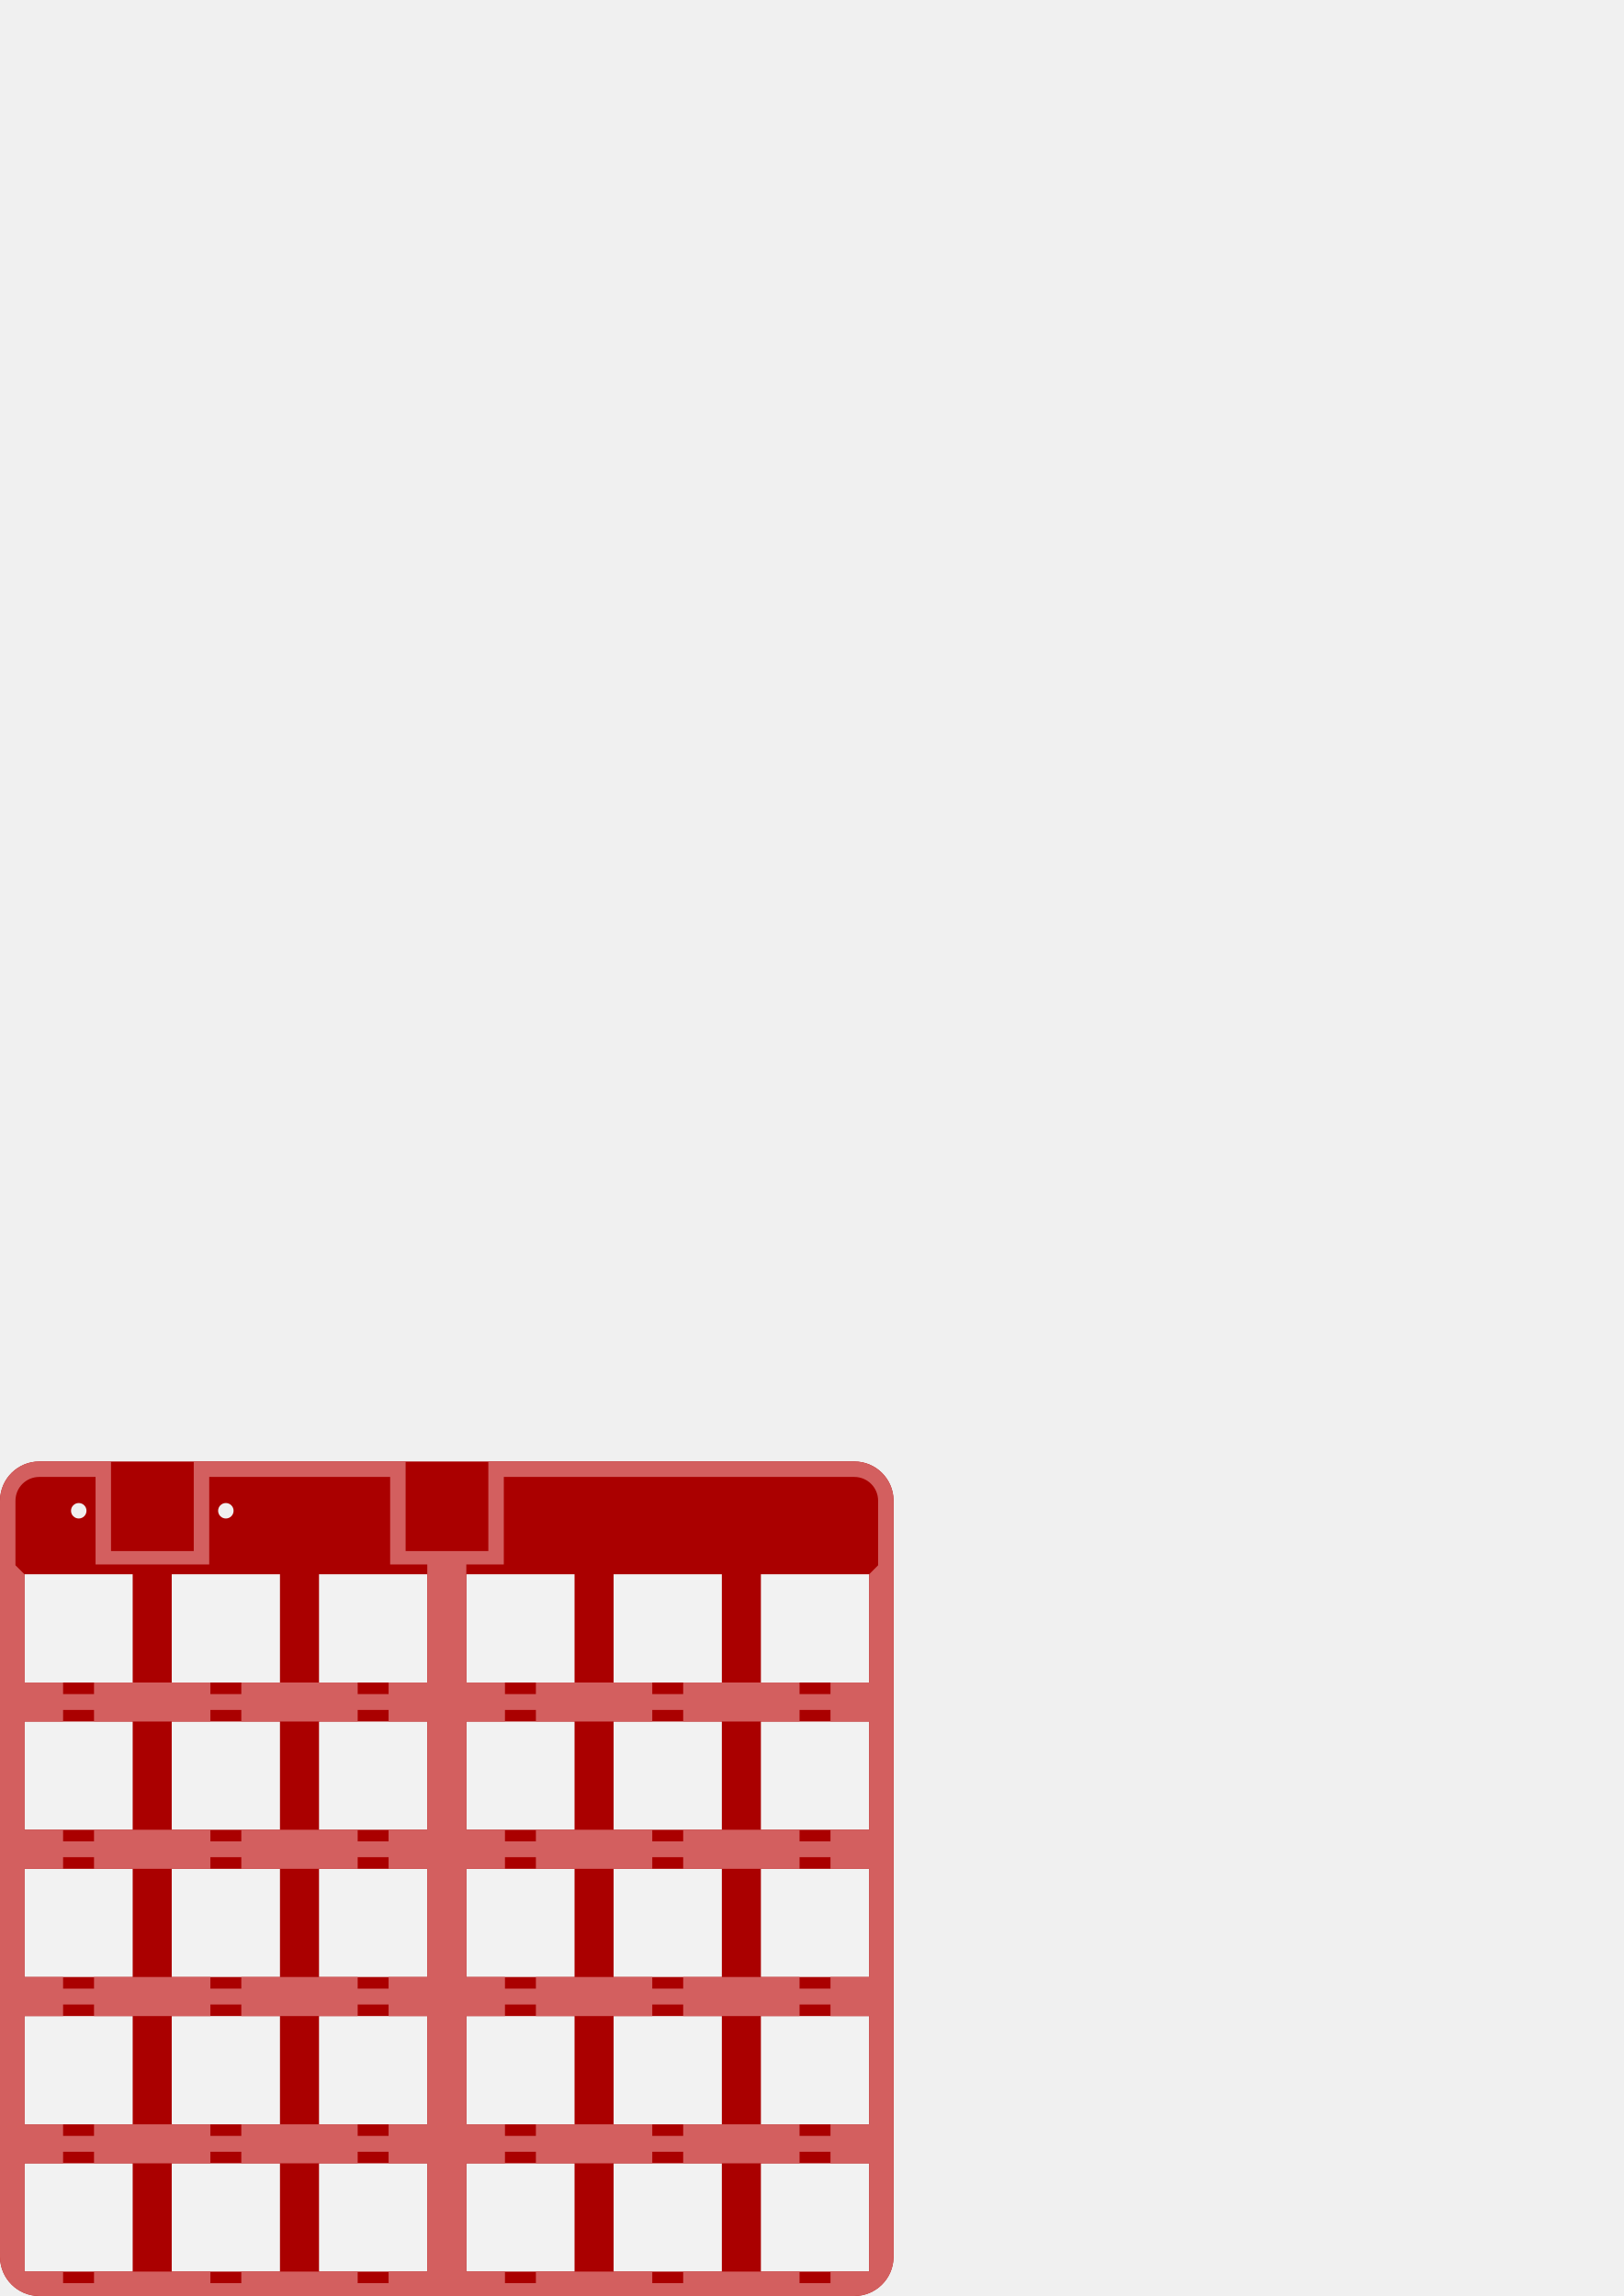
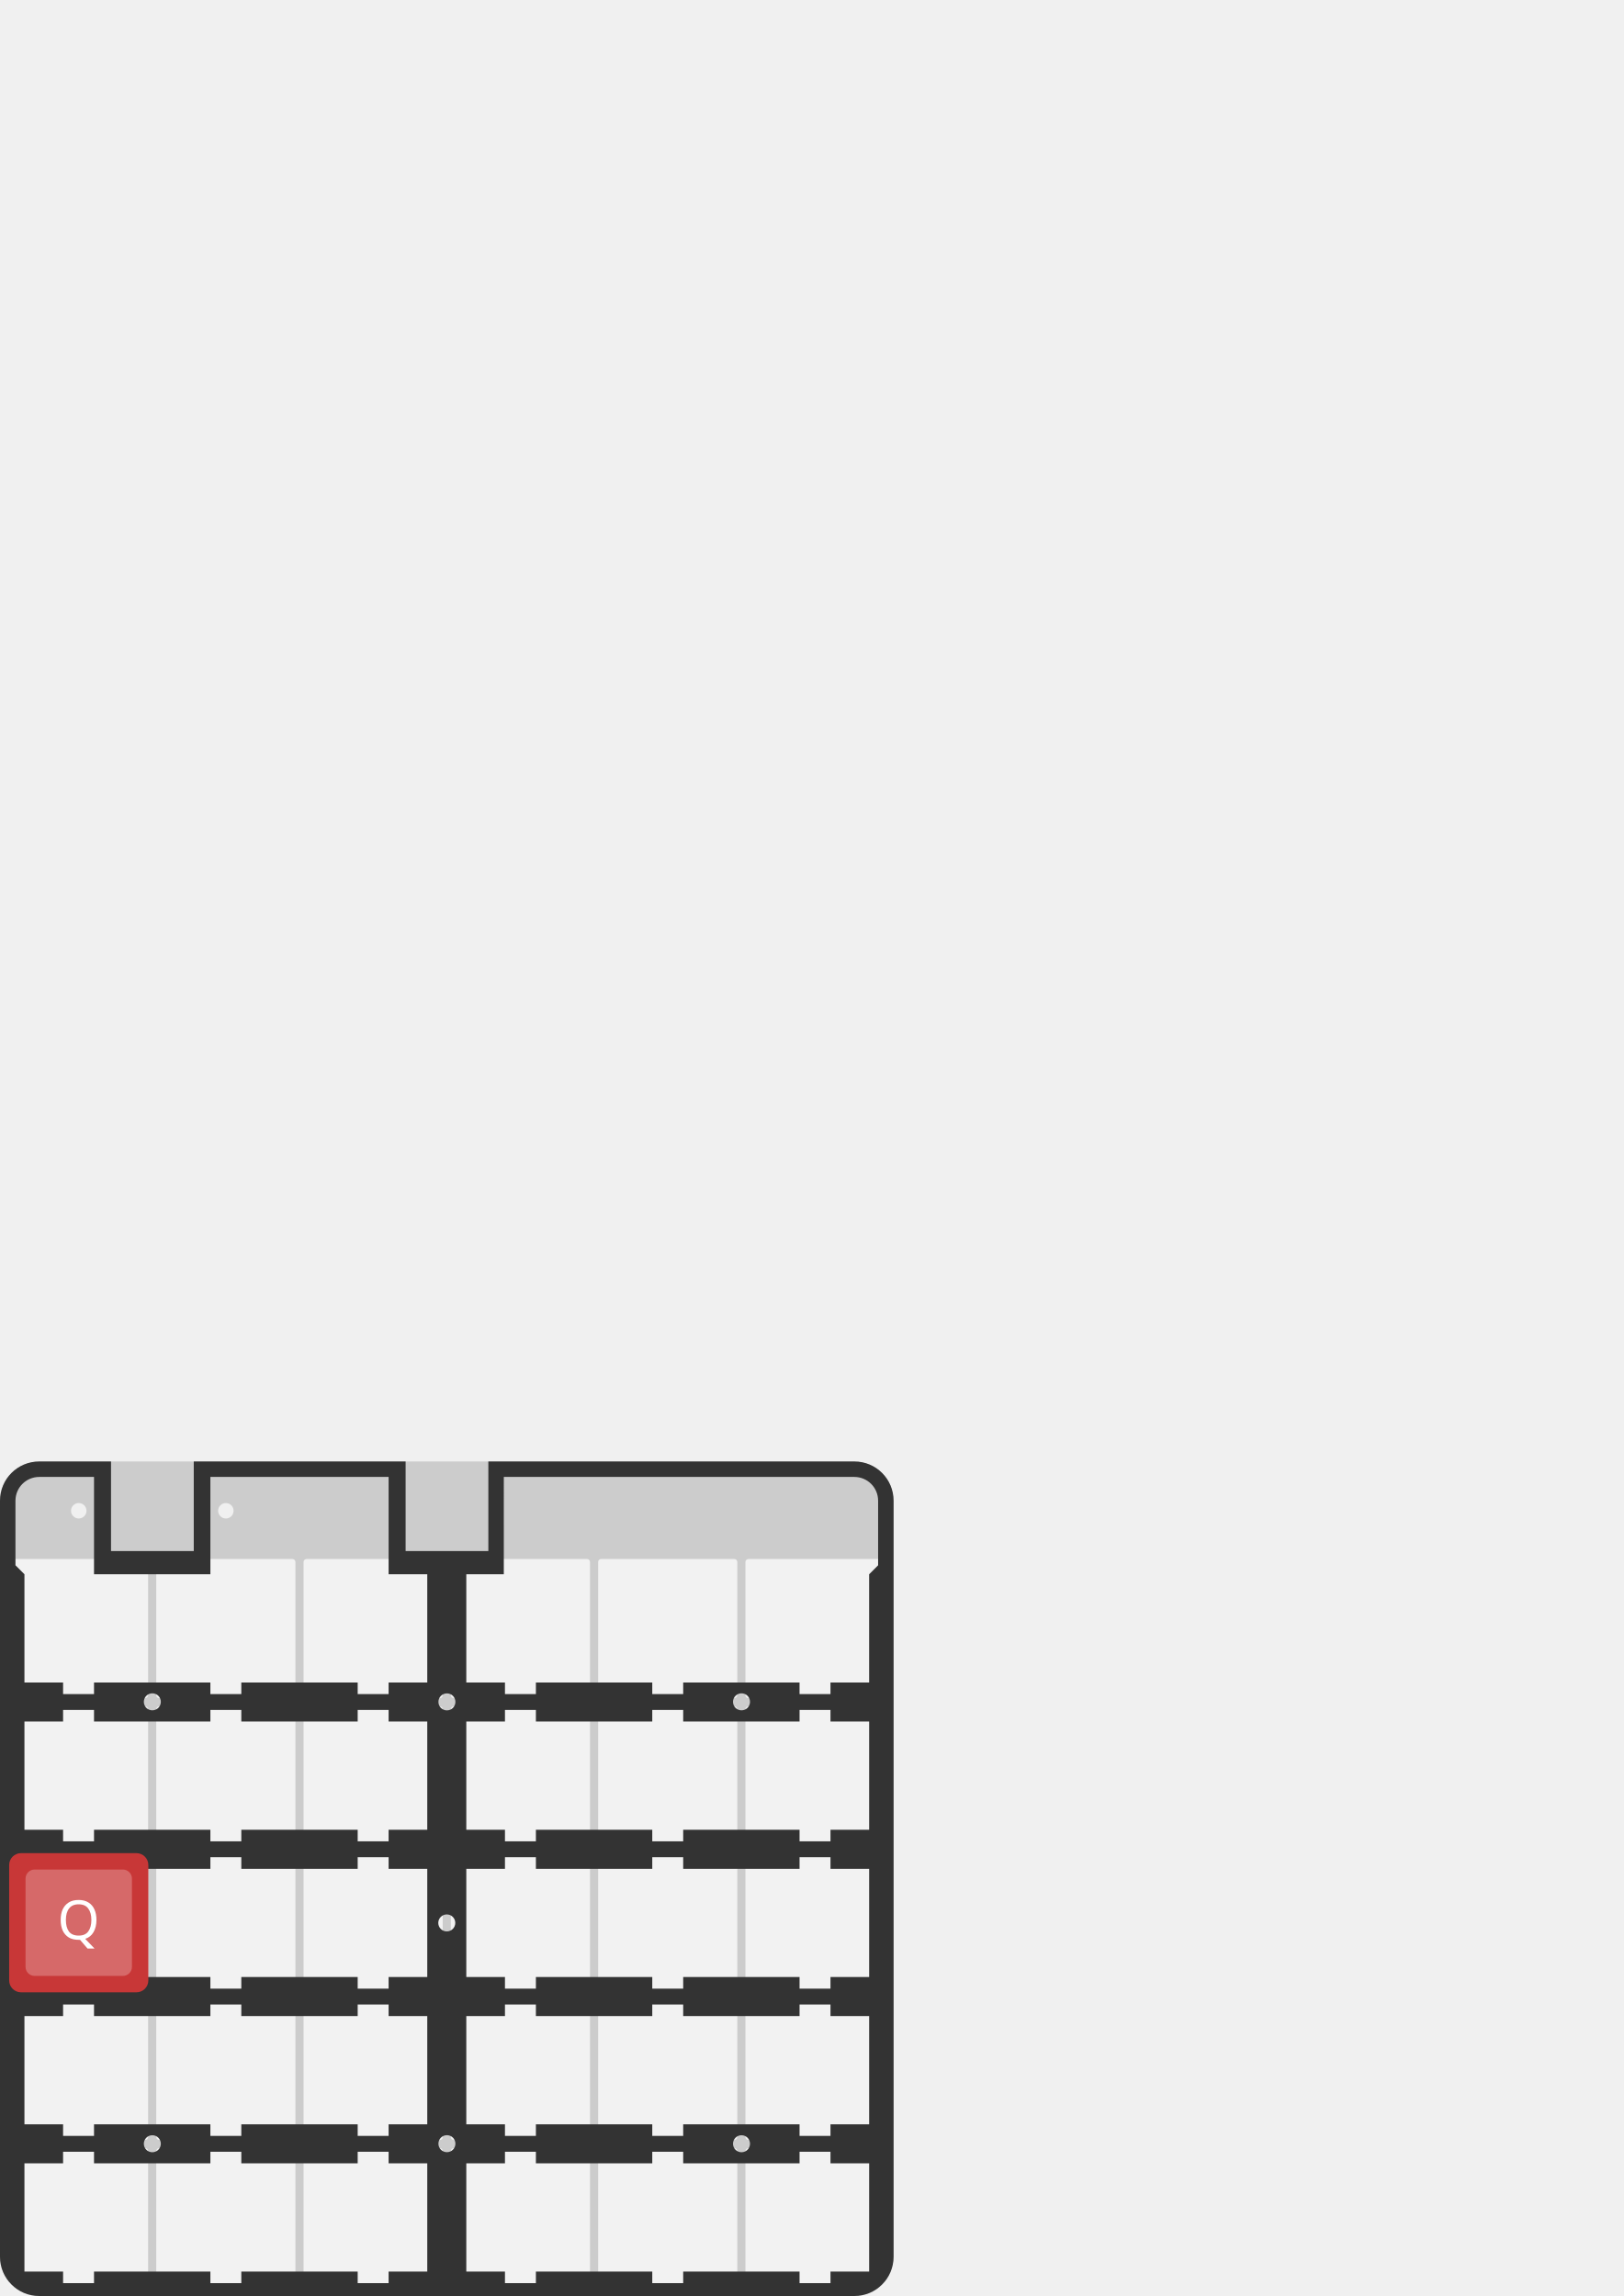
<svg xmlns="http://www.w3.org/2000/svg" width="210mm" height="297mm" viewBox="0 0 210 297" version="1.1" id="svg877">
  <defs id="defs871" />
  <g id="layer1">
-     <path style="opacity:1;fill:#f2f2f2;fill-opacity:1;stroke:none;stroke-width:2.465;stroke-linecap:square;stroke-linejoin:miter;stroke-miterlimit:4;stroke-dasharray:none" d="m 1.546,201.64 c -0.214,0 -0.386,0.172 -0.386,0.386 v 17.228 c 0,0.214 0.172,0.386 0.386,0.386 h 17.228 c 0.214,0 0.386,-0.172 0.386,-0.386 v -17.228 c 0,-0.214 -0.172,-0.386 -0.386,-0.386 z m 19.05,0 c -0.214,0 -0.386,0.172 -0.386,0.386 v 17.228 c 0,0.214 0.172,0.386 0.386,0.386 h 17.228 c 0.214,0 0.386,-0.172 0.386,-0.386 v -17.228 c 0,-0.214 -0.172,-0.386 -0.386,-0.386 z m 19.05,0 c -0.214,0 -0.386,0.172 -0.386,0.386 v 17.228 c 0,0.214 0.172,0.386 0.386,0.386 h 17.228 c 0.214,0 0.386,-0.172 0.386,-0.386 v -17.228 c 0,-0.214 -0.172,-0.386 -0.386,-0.386 z m 19.05,0 c -0.214,0 -0.386,0.172 -0.386,0.386 v 17.228 c 0,0.214 0.172,0.386 0.386,0.386 h 17.228 c 0.214,0 0.386,-0.172 0.386,-0.386 v -17.228 c 0,-0.214 -0.172,-0.386 -0.386,-0.386 z m 19.05,0 c -0.214,0 -0.386,0.172 -0.386,0.386 v 17.228 c 0,0.214 0.172,0.386 0.386,0.386 h 17.228 c 0.214,0 0.386,-0.172 0.386,-0.386 v -17.228 c 0,-0.214 -0.172,-0.386 -0.386,-0.386 z m 19.05,0 c -0.214,0 -0.386,0.172 -0.386,0.386 v 17.228 c 0,0.214 0.172,0.386 0.386,0.386 h 17.228 c 0.214,0 0.386,-0.172 0.386,-0.386 v -17.228 c 0,-0.214 -0.172,-0.386 -0.386,-0.386 z m -95.25,19.05 c -0.214,0 -0.386,0.172 -0.386,0.386 v 17.228 c 0,0.214 0.172,0.386 0.386,0.386 h 17.228 c 0.214,0 0.386,-0.172 0.386,-0.386 v -17.228 c 0,-0.214 -0.172,-0.386 -0.386,-0.386 z m 19.05,0 c -0.214,0 -0.386,0.172 -0.386,0.386 v 17.228 c 0,0.214 0.172,0.386 0.386,0.386 h 17.228 c 0.214,0 0.386,-0.172 0.386,-0.386 v -17.228 c 0,-0.214 -0.172,-0.386 -0.386,-0.386 z m 19.05,0 c -0.214,0 -0.386,0.172 -0.386,0.386 v 17.228 c 0,0.214 0.172,0.386 0.386,0.386 h 17.228 c 0.214,0 0.386,-0.172 0.386,-0.386 v -17.228 c 0,-0.214 -0.172,-0.386 -0.386,-0.386 z m 19.05,0 c -0.214,0 -0.386,0.172 -0.386,0.386 v 17.228 c 0,0.214 0.172,0.386 0.386,0.386 h 17.228 c 0.214,0 0.386,-0.172 0.386,-0.386 v -17.228 c 0,-0.214 -0.172,-0.386 -0.386,-0.386 z m 19.05,0 c -0.214,0 -0.386,0.172 -0.386,0.386 v 17.228 c 0,0.214 0.172,0.386 0.386,0.386 h 17.228 c 0.214,0 0.386,-0.172 0.386,-0.386 v -17.228 c 0,-0.214 -0.172,-0.386 -0.386,-0.386 z m 19.05,0 c -0.214,0 -0.386,0.172 -0.386,0.386 v 17.228 c 0,0.214 0.172,0.386 0.386,0.386 h 17.228 c 0.214,0 0.386,-0.172 0.386,-0.386 v -17.228 c 0,-0.214 -0.172,-0.386 -0.386,-0.386 z m -95.25,19.05 c -0.214,0 -0.386,0.172 -0.386,0.386 v 17.228 c 0,0.214 0.172,0.386 0.386,0.386 h 17.228 c 0.214,0 0.386,-0.172 0.386,-0.386 v -17.228 c 0,-0.214 -0.172,-0.386 -0.386,-0.386 z m 19.05,0 c -0.214,0 -0.386,0.172 -0.386,0.386 v 17.228 c 0,0.214 0.172,0.386 0.386,0.386 h 17.228 c 0.214,0 0.386,-0.172 0.386,-0.386 v -17.228 c 0,-0.214 -0.172,-0.386 -0.386,-0.386 z m 19.05,0 c -0.214,0 -0.386,0.172 -0.386,0.386 v 17.228 c 0,0.214 0.172,0.386 0.386,0.386 h 17.228 c 0.214,0 0.386,-0.172 0.386,-0.386 v -17.228 c 0,-0.214 -0.172,-0.386 -0.386,-0.386 z m 19.05,0 c -0.214,0 -0.386,0.172 -0.386,0.386 v 17.228 c 0,0.214 0.172,0.386 0.386,0.386 h 17.228 c 0.214,0 0.386,-0.172 0.386,-0.386 v -17.228 c 0,-0.214 -0.172,-0.386 -0.386,-0.386 z m 19.05,0 c -0.214,0 -0.386,0.172 -0.386,0.386 v 17.228 c 0,0.214 0.172,0.386 0.386,0.386 h 17.228 c 0.214,0 0.386,-0.172 0.386,-0.386 v -17.228 c 0,-0.214 -0.172,-0.386 -0.386,-0.386 z m 19.05,0 c -0.214,0 -0.386,0.172 -0.386,0.386 v 17.228 c 0,0.214 0.172,0.386 0.386,0.386 h 17.228 c 0.214,0 0.386,-0.172 0.386,-0.386 v -17.228 c 0,-0.214 -0.172,-0.386 -0.386,-0.386 z m -95.25,19.05 c -0.214,0 -0.386,0.172 -0.386,0.386 v 17.228 c 0,0.214 0.172,0.386 0.386,0.386 h 17.228 c 0.214,0 0.386,-0.172 0.386,-0.386 v -17.228 c 0,-0.214 -0.172,-0.386 -0.386,-0.386 z m 19.05,0 c -0.214,0 -0.386,0.172 -0.386,0.386 v 17.228 c 0,0.214 0.172,0.386 0.386,0.386 h 17.228 c 0.214,0 0.386,-0.172 0.386,-0.386 v -17.228 c 0,-0.214 -0.172,-0.386 -0.386,-0.386 z m 19.05,0 c -0.214,0 -0.386,0.172 -0.386,0.386 v 17.228 c 0,0.214 0.172,0.386 0.386,0.386 h 17.228 c 0.214,0 0.386,-0.172 0.386,-0.386 v -17.228 c 0,-0.214 -0.172,-0.386 -0.386,-0.386 z m 19.05,0 c -0.214,0 -0.386,0.172 -0.386,0.386 v 17.228 c 0,0.214 0.172,0.386 0.386,0.386 h 17.228 c 0.214,0 0.386,-0.172 0.386,-0.386 v -17.228 c 0,-0.214 -0.172,-0.386 -0.386,-0.386 z m 19.05,0 c -0.214,0 -0.386,0.172 -0.386,0.386 v 17.228 c 0,0.214 0.172,0.386 0.386,0.386 h 17.228 c 0.214,0 0.386,-0.172 0.386,-0.386 v -17.228 c 0,-0.214 -0.172,-0.386 -0.386,-0.386 z m 19.05,0 c -0.214,0 -0.386,0.172 -0.386,0.386 v 17.228 c 0,0.214 0.172,0.386 0.386,0.386 h 17.228 c 0.214,0 0.386,-0.172 0.386,-0.386 v -17.228 c 0,-0.214 -0.172,-0.386 -0.386,-0.386 z M 1.546,277.84 c -0.214,0 -0.386,0.172 -0.386,0.386 v 17.228 c 0,0.214 0.172,0.386 0.386,0.386 h 17.228 c 0.214,0 0.386,-0.172 0.386,-0.386 v -17.228 c 0,-0.214 -0.172,-0.386 -0.386,-0.386 z m 19.05,0 c -0.214,0 -0.386,0.172 -0.386,0.386 v 17.228 c 0,0.214 0.172,0.386 0.386,0.386 h 17.228 c 0.214,0 0.386,-0.172 0.386,-0.386 v -17.228 c 0,-0.214 -0.172,-0.386 -0.386,-0.386 z m 19.05,0 c -0.214,0 -0.386,0.172 -0.386,0.386 v 17.228 c 0,0.214 0.172,0.386 0.386,0.386 h 17.228 c 0.214,0 0.386,-0.172 0.386,-0.386 v -17.228 c 0,-0.214 -0.172,-0.386 -0.386,-0.386 z m 19.05,0 c -0.214,0 -0.386,0.172 -0.386,0.386 v 17.228 c 0,0.214 0.172,0.386 0.386,0.386 h 17.228 c 0.214,0 0.386,-0.172 0.386,-0.386 v -17.228 c 0,-0.214 -0.172,-0.386 -0.386,-0.386 z m 19.05,0 c -0.214,0 -0.386,0.172 -0.386,0.386 v 17.228 c 0,0.214 0.172,0.386 0.386,0.386 h 17.228 c 0.214,0 0.386,-0.172 0.386,-0.386 v -17.228 c 0,-0.214 -0.172,-0.386 -0.386,-0.386 z m 19.05,0 c -0.214,0 -0.386,0.172 -0.386,0.386 v 17.228 c 0,0.214 0.172,0.386 0.386,0.386 h 17.228 c 0.214,0 0.386,-0.172 0.386,-0.386 v -17.228 c 0,-0.214 -0.172,-0.386 -0.386,-0.386 z" id="rect2060" />
-     <path style="opacity:1;fill:#aa0000;fill-opacity:1;stroke:none;stroke-width:9.317;stroke-linecap:square;stroke-linejoin:miter;stroke-miterlimit:4;stroke-dasharray:none" d="M 19.201,714.52 C 8.776,714.529 0.264,722.855 0.023,733.277 H 0 v 142.365 95.354 132.766 h 0.023 c 0.24,10.422 8.753,18.748 19.178,18.758 H 417.602 c 10.425,-0.01 18.938,-8.336 19.178,-18.758 h 0.023 v -0.443 -132.322 -95.354 -141.922 -0.443 h -0.023 c -0.24,-10.422 -8.753,-18.748 -19.178,-18.758 z m 19.293,20.318 c 2.087,1.2e-4 3.779,1.692 3.779,3.779 9.52e-4,2.088 -1.691,3.781 -3.779,3.781 -2.088,-1.3e-4 -3.78,-1.693 -3.779,-3.781 1.26e-4,-2.087 1.692,-3.779 3.779,-3.779 z m 71.906,0 c 2.087,1.2e-4 3.779,1.692 3.779,3.779 9.5e-4,2.088 -1.691,3.781 -3.779,3.781 -2.088,-1.3e-4 -3.78,-1.693 -3.779,-3.781 1.3e-4,-2.087 1.692,-3.779 3.779,-3.779 z m -98.455,34.824 52.912,8.9e-4 v 52.913 h -52.912 z m 71.998,0 52.912,8.9e-4 v 52.913 H 83.943 Z m 72,0 h 52.912 v 52.914 h -52.912 z m 71.998,0 h 52.914 v 52.914 h -52.914 z m 72.002,0 h 52.912 v 52.914 h -52.912 z m 71.998,8.9e-4 52.914,-8.9e-4 v 52.914 H 371.941 Z M 11.945,841.662 h 52.912 v 52.914 h -52.912 z m 71.998,0 h 52.912 v 52.914 H 83.943 Z m 72,0 h 52.912 v 52.914 h -52.912 z m 71.998,0 h 52.914 v 52.914 h -52.914 z m 72.002,0 h 52.912 v 52.914 h -52.912 z m 71.998,0 h 52.914 v 52.914 h -52.914 z m -359.996,72 h 52.912 v 52.914 h -52.912 z m 71.998,0 h 52.912 v 52.914 H 83.943 Z m 72,0 h 52.912 v 52.914 h -52.912 z m 71.998,0 h 52.914 v 52.914 h -52.914 z m 72.002,0 h 52.912 v 52.914 h -52.912 z m 71.998,0 h 52.914 v 52.914 h -52.914 z m -359.996,72 h 52.912 v 52.914 h -52.912 z m 71.998,0 h 52.912 v 52.914 H 83.943 Z m 72,0 h 52.912 v 52.914 h -52.912 z m 71.998,0 h 52.914 v 52.914 h -52.914 z m 72.002,0 h 52.912 v 52.914 h -52.912 z m 71.998,0 h 52.914 v 52.914 H 371.941 Z M 11.947,1057.662 h 52.91 v 52.914 h -52.912 z m 71.996,0 h 52.912 v 52.914 H 83.943 Z m 72,0 h 52.912 v 52.914 h -52.912 z m 71.998,0 h 52.914 v 52.914 h -52.914 z m 72.002,0 h 52.912 v 52.914 h -52.912 z m 71.998,0 h 52.914 l 10e-4,52.914 h -52.915 z" id="path1430" transform="scale(0.2645833)" />
-     <path style="opacity:1;fill:#d35f5f;fill-opacity:1;stroke:none;stroke-width:2.465;stroke-linecap:square;stroke-linejoin:miter;stroke-miterlimit:4;stroke-dasharray:none" d="m 5.08,189.05 c -2.814,0 -5.08,2.265 -5.08,5.08 v 97.79 c 0,2.814 2.265,5.08 5.08,5.08 h 12.079 5.05 14 5.05 14 5.05 14.001 5.05 14 5.05 12.081 c 2.814,0 5.08,-2.265 5.08,-5.08 v -97.79 c 0,-2.814 -2.266,-5.08 -5.08,-5.08 H 63.16 v 2 l -3e-5,9.59 H 52.46 L 52.46,191.05 v -2 H 27.06 25.272 25.06 v 2 9.59 H 14.36 v -9.59 -2 H 14.097 12.36 Z m 0,2 h 7.28 v 9.59 1.73 h 14.7 v -1.73 -9.59 h 23.4 v 9.59 1.73 h 4.8 v 15.27 h -5 v 1.5 h -4 v -1.5 H 31.21 v 1.5 h -4 v -1.5 H 24.735 12.16 v 1.5 H 8.16 v -1.5 H 6.214 3.161 V 203.64 l -1.161,-1.161 v -8.349 c 0,-1.706 1.374,-3.08 3.08,-3.08 z m 60.08,0 h 45.33 c 1.706,0 3.08,1.374 3.08,3.08 V 202.479 L 112.41,203.64 v 14 h -2.525 -2.475 v 1.5 h -4 v -1.5 H 91.364 88.36 v 1.5 h -4 v -1.5 H 79.889 69.309 v 1.5 h -4 v -1.5 h -4.999 v -15.27 h 4.849 v -1.73 z M 8.16,221.19 h 4 v 1.5 h 12.574 2.475 v -1.5 h 4 v 1.5 h 15.05 v -1.5 h 4 v 1.5 h 5 v 14 h -5 v 1.5 h -4 v -1.5 H 31.21 v 1.5 h -4 v -1.5 H 24.735 12.16 v 1.5 H 8.16 v -1.5 H 6.214 3.161 v -14 h 3.053 1.946 z m 57.149,0 h 4 v 1.5 h 10.579 4.472 v -1.5 h 4 v 1.5 h 3.004 12.046 v -1.5 h 4 v 1.5 h 2.475 2.525 v 14 h -2.525 -2.475 v 1.5 h -4 v -1.5 H 91.364 88.36 v 1.5 h -4 v -1.5 H 79.889 69.309 v 1.5 h -4 v -1.5 h -4.999 v -14 h 4.999 z M 8.16,240.24 h 4 v 1.5 h 12.574 2.475 v -1.5 h 4 v 1.5 h 15.05 v -1.5 h 4 v 1.5 h 5 v 9.625 4.375 h -5 v 1.5 h -4 v -1.5 H 31.21 v 1.5 h -4 v -1.5 H 24.735 12.16 v 1.5 H 8.16 v -1.5 H 6.214 3.161 v -14 h 3.053 1.946 z m 57.149,0 h 4 v 1.5 h 10.579 4.472 v -1.5 h 4 v 1.5 h 3.004 12.046 v -1.5 h 4 v 1.5 h 2.475 2.525 v 14 h -2.525 -2.475 v 1.5 h -4 v -1.5 H 91.364 88.36 v 1.5 h -4 v -1.5 H 79.889 69.309 v 1.5 h -4 v -1.5 h -4.999 v -4.375 -9.625 h 4.999 z M 8.16,259.29 h 4 v 1.5 h 12.574 2.475 v -1.5 h 4 v 1.5 h 15.05 v -1.5 h 4 v 1.5 h 5 v 14 h -5 v 1.5 h -4 v -1.5 H 31.21 v 1.5 h -4 v -1.5 H 24.735 12.16 v 1.5 H 8.16 v -1.5 H 6.214 3.161 v -14 h 3.053 1.946 z m 57.149,0 h 4 v 1.5 h 10.579 4.472 v -1.5 h 4 v 1.5 h 3.004 12.046 v -1.5 h 4 v 1.5 h 2.475 2.525 v 14 h -2.525 -2.475 v 1.5 h -4 v -1.5 H 91.364 88.36 v 1.5 h -4 v -1.5 H 79.889 69.309 v 1.5 h -4 v -1.5 h -4.999 v -14 h 4.999 z M 8.16,278.34 h 4 v 1.5 h 12.574 2.475 v -1.5 h 4 v 1.5 h 15.05 v -1.5 h 4 v 1.5 h 5 v 14 h -5 v 0.86 0.64 h -4 v -0.64 -0.86 H 31.21 v 0.86 0.64 h -4 v -0.64 -0.86 H 24.735 12.16 v 0.86 0.64 H 8.16 v -0.64 -0.86 H 6.214 3.161 v -14 h 3.053 1.946 z m 57.149,0 h 4 v 1.5 h 10.579 4.472 v -1.5 h 4 v 1.5 h 3.004 12.046 v -1.5 h 4 v 1.5 h 2.475 2.525 v 14 h -2.525 -2.475 v 0.86 0.64 h -4 v -0.64 -0.86 H 91.364 88.36 v 0.86 0.64 h -4 v -0.64 -0.86 H 69.309 v 0.86 0.64 h -4 v -0.64 -0.86 h -4.999 v -14 h 4.999 z" id="rect1978" />
+     <path style="opacity:1;fill:#cccccc;fill-opacity:1;stroke:none;stroke-width:2.465;stroke-linecap:square;stroke-linejoin:miter;stroke-miterlimit:4;stroke-dasharray:none" d="m 5.08,189.05 c -2.758,0.002 -5.011,2.205 -5.074,4.963 H 1.6666667e-6 v 37.667 25.229 35.128 H 0.006 c 0.064,2.758 2.316,4.961 5.074,4.963 H 110.49 c 2.758,-0.003 5.011,-2.205 5.074,-4.963 h 0.006 v -0.117 -35.01 -25.229 -37.55 -0.117 h -0.006 c -0.064,-2.758 -2.316,-4.961 -5.074,-4.963 z m 5.105,5.376 c 0.552,3e-5 1,0.448 1,1 2.52e-4,0.552 -0.448,1 -1,1 -0.552,-4e-5 -1,-0.448 -1,-1 3.3e-5,-0.552 0.448,-1 1,-1 z m 19.025,0 c 0.552,3e-5 1,0.448 1,1 2.51e-4,0.552 -0.448,1 -1,1 -0.552,-4e-5 -1,-0.448 -1,-1 3.5e-5,-0.552 0.448,-1 1,-1 z M 3.161,203.64 17.16,203.64 v 14 H 3.161 Z m 19.049,0 14,2.4e-4 v 14 H 22.21 Z m 19.05,0 14,2.4e-4 v 14 H 41.26 Z m 19.049,0 h 14 v 14 H 60.309 Z m 19.051,0 h 14 v 14 H 79.36 Z m 19.049,2.4e-4 14,-2.4e-4 v 14 H 98.409 Z M 3.161,222.69 H 17.16 v 14 H 3.161 Z m 19.049,0 h 14 v 14 H 22.21 Z m 19.05,0 h 14 v 14 H 41.26 Z m 19.049,0 h 14 v 14 H 60.309 Z m 19.051,0 h 14 v 14 H 79.36 Z m 19.049,0 h 14 v 14 H 98.409 Z m -95.249,19.05 H 17.16 v 14 H 3.161 Z m 19.049,0 h 14 v 14 H 22.21 Z m 19.05,0 h 14 v 14 H 41.26 Z m 19.049,0 h 14 v 14 H 60.309 Z m 19.051,0 h 14 v 14 H 79.36 Z m 19.049,0 h 14 v 14 H 98.409 Z m -95.249,19.05 H 17.16 v 14 H 3.161 Z m 19.049,0 h 14 v 14 H 22.21 Z m 19.05,0 h 14 v 14 H 41.26 Z m 19.049,0 h 14 v 14 H 60.309 Z m 19.051,0 h 14 v 14 H 79.36 Z m 19.049,0 h 14 v 14 H 98.409 Z m -95.248,19.05 H 17.16 v 14 H 3.161 Z m 19.049,0 h 14 v 14 H 22.21 Z m 19.05,0 h 14 v 14 H 41.26 Z m 19.049,0 h 14 v 14 H 60.309 Z m 19.051,0 h 14 v 14 H 79.36 Z m 19.049,0 h 14 l 2.6e-4,14 H 98.409 Z" id="path1430" />
+     <path style="opacity:1;fill:#f2f2f2;fill-opacity:1;stroke:none;stroke-width:2.465;stroke-linecap:square;stroke-linejoin:miter;stroke-miterlimit:4;stroke-dasharray:none" d="m 1.546,201.669 c -0.214,0 -0.386,0.172 -0.386,0.386 v 17.228 c 0,0.214 0.172,0.386 0.386,0.386 H 18.774 c 0.214,0 0.386,-0.172 0.386,-0.386 v -17.228 c 0,-0.214 -0.172,-0.386 -0.386,-0.386 z m 19.05,0 c -0.214,0 -0.386,0.172 -0.386,0.386 v 17.228 c 0,0.214 0.172,0.386 0.386,0.386 H 37.824 c 0.214,0 0.386,-0.172 0.386,-0.386 v -17.228 c 0,-0.214 -0.172,-0.386 -0.386,-0.386 z m 19.05,0 c -0.214,0 -0.386,0.172 -0.386,0.386 v 17.228 c 0,0.214 0.172,0.386 0.386,0.386 h 17.228 c 0.214,0 0.386,-0.172 0.386,-0.386 v -17.228 c 0,-0.214 -0.172,-0.386 -0.386,-0.386 z m 19.05,0 c -0.214,0 -0.386,0.172 -0.386,0.386 v 17.228 c 0,0.214 0.172,0.386 0.386,0.386 h 17.228 c 0.214,0 0.386,-0.172 0.386,-0.386 v -17.228 c 0,-0.214 -0.172,-0.386 -0.386,-0.386 z m 19.05,0 c -0.214,0 -0.386,0.172 -0.386,0.386 v 17.228 c 0,0.214 0.172,0.386 0.386,0.386 h 17.228 c 0.214,0 0.386,-0.172 0.386,-0.386 v -17.228 c 0,-0.214 -0.172,-0.386 -0.386,-0.386 z m 19.05,0 c -0.214,0 -0.386,0.172 -0.386,0.386 v 17.228 c 0,0.214 0.172,0.386 0.386,0.386 h 17.228 c 0.214,0 0.386,-0.172 0.386,-0.386 v -17.228 c 0,-0.214 -0.172,-0.386 -0.386,-0.386 z m -95.25,19.05 c -0.214,0 -0.386,0.172 -0.386,0.386 v 17.228 c 0,0.214 0.172,0.386 0.386,0.386 H 18.774 c 0.214,0 0.386,-0.172 0.386,-0.386 v -17.228 c 0,-0.214 -0.172,-0.386 -0.386,-0.386 z m 19.05,0 c -0.214,0 -0.386,0.172 -0.386,0.386 v 17.228 c 0,0.214 0.172,0.386 0.386,0.386 H 37.824 c 0.214,0 0.386,-0.172 0.386,-0.386 v -17.228 c 0,-0.214 -0.172,-0.386 -0.386,-0.386 z m 19.05,0 c -0.214,0 -0.386,0.172 -0.386,0.386 v 17.228 c 0,0.214 0.172,0.386 0.386,0.386 h 17.228 c 0.214,0 0.386,-0.172 0.386,-0.386 v -17.228 c 0,-0.214 -0.172,-0.386 -0.386,-0.386 z m 19.05,0 c -0.214,0 -0.386,0.172 -0.386,0.386 v 17.228 c 0,0.214 0.172,0.386 0.386,0.386 h 17.228 c 0.214,0 0.386,-0.172 0.386,-0.386 v -17.228 c 0,-0.214 -0.172,-0.386 -0.386,-0.386 z m 19.05,0 c -0.214,0 -0.386,0.172 -0.386,0.386 v 17.228 c 0,0.214 0.172,0.386 0.386,0.386 h 17.228 c 0.214,0 0.386,-0.172 0.386,-0.386 v -17.228 c 0,-0.214 -0.172,-0.386 -0.386,-0.386 z m 19.05,0 c -0.214,0 -0.386,0.172 -0.386,0.386 v 17.228 c 0,0.214 0.172,0.386 0.386,0.386 h 17.228 c 0.214,0 0.386,-0.172 0.386,-0.386 v -17.228 c 0,-0.214 -0.172,-0.386 -0.386,-0.386 z m -95.25,19.05 c -0.214,0 -0.386,0.172 -0.386,0.386 v 17.228 c 0,0.214 0.172,0.386 0.386,0.386 H 18.774 c 0.214,0 0.386,-0.172 0.386,-0.386 v -17.228 c 0,-0.214 -0.172,-0.386 -0.386,-0.386 z m 19.05,0 c -0.214,0 -0.386,0.172 -0.386,0.386 v 17.228 c 0,0.214 0.172,0.386 0.386,0.386 H 37.824 c 0.214,0 0.386,-0.172 0.386,-0.386 v -17.228 c 0,-0.214 -0.172,-0.386 -0.386,-0.386 z m 19.05,0 c -0.214,0 -0.386,0.172 -0.386,0.386 v 17.228 c 0,0.214 0.172,0.386 0.386,0.386 h 17.228 c 0.214,0 0.386,-0.172 0.386,-0.386 v -17.228 c 0,-0.214 -0.172,-0.386 -0.386,-0.386 z m 19.05,0 c -0.214,0 -0.386,0.172 -0.386,0.386 v 17.228 c 0,0.214 0.172,0.386 0.386,0.386 h 17.228 c 0.214,0 0.386,-0.172 0.386,-0.386 v -17.228 c 0,-0.214 -0.172,-0.386 -0.386,-0.386 z m 19.05,0 c -0.214,0 -0.386,0.172 -0.386,0.386 v 17.228 c 0,0.214 0.172,0.386 0.386,0.386 h 17.228 c 0.214,0 0.386,-0.172 0.386,-0.386 v -17.228 c 0,-0.214 -0.172,-0.386 -0.386,-0.386 z m 19.05,0 c -0.214,0 -0.386,0.172 -0.386,0.386 v 17.228 c 0,0.214 0.172,0.386 0.386,0.386 h 17.228 c 0.214,0 0.386,-0.172 0.386,-0.386 v -17.228 c 0,-0.214 -0.172,-0.386 -0.386,-0.386 z m -95.25,19.05 c -0.214,0 -0.386,0.172 -0.386,0.386 v 17.228 c 0,0.214 0.172,0.386 0.386,0.386 H 18.774 c 0.214,0 0.386,-0.172 0.386,-0.386 v -17.228 c 0,-0.214 -0.172,-0.386 -0.386,-0.386 z m 19.05,0 c -0.214,0 -0.386,0.172 -0.386,0.386 v 17.228 c 0,0.214 0.172,0.386 0.386,0.386 H 37.824 c 0.214,0 0.386,-0.172 0.386,-0.386 v -17.228 c 0,-0.214 -0.172,-0.386 -0.386,-0.386 z m 19.05,0 c -0.214,0 -0.386,0.172 -0.386,0.386 v 17.228 c 0,0.214 0.172,0.386 0.386,0.386 h 17.228 c 0.214,0 0.386,-0.172 0.386,-0.386 v -17.228 c 0,-0.214 -0.172,-0.386 -0.386,-0.386 z m 19.05,0 c -0.214,0 -0.386,0.172 -0.386,0.386 v 17.228 c 0,0.214 0.172,0.386 0.386,0.386 h 17.228 c 0.214,0 0.386,-0.172 0.386,-0.386 v -17.228 c 0,-0.214 -0.172,-0.386 -0.386,-0.386 z m 19.05,0 c -0.214,0 -0.386,0.172 -0.386,0.386 v 17.228 c 0,0.214 0.172,0.386 0.386,0.386 h 17.228 c 0.214,0 0.386,-0.172 0.386,-0.386 v -17.228 c 0,-0.214 -0.172,-0.386 -0.386,-0.386 z m 19.05,0 c -0.214,0 -0.386,0.172 -0.386,0.386 v 17.228 c 0,0.214 0.172,0.386 0.386,0.386 h 17.228 c 0.214,0 0.386,-0.172 0.386,-0.386 v -17.228 c 0,-0.214 -0.172,-0.386 -0.386,-0.386 z M 1.546,277.869 c -0.214,0 -0.386,0.172 -0.386,0.386 v 17.228 c 0,0.214 0.172,0.386 0.386,0.386 H 18.774 c 0.214,0 0.386,-0.172 0.386,-0.386 v -17.228 c 0,-0.214 -0.172,-0.386 -0.386,-0.386 z m 19.05,0 c -0.214,0 -0.386,0.172 -0.386,0.386 v 17.228 c 0,0.214 0.172,0.386 0.386,0.386 H 37.824 c 0.214,0 0.386,-0.172 0.386,-0.386 v -17.228 c 0,-0.214 -0.172,-0.386 -0.386,-0.386 z m 19.05,0 c -0.214,0 -0.386,0.172 -0.386,0.386 v 17.228 c 0,0.214 0.172,0.386 0.386,0.386 h 17.228 c 0.214,0 0.386,-0.172 0.386,-0.386 v -17.228 c 0,-0.214 -0.172,-0.386 -0.386,-0.386 z m 19.05,0 c -0.214,0 -0.386,0.172 -0.386,0.386 v 17.228 c 0,0.214 0.172,0.386 0.386,0.386 h 17.228 c 0.214,0 0.386,-0.172 0.386,-0.386 v -17.228 c 0,-0.214 -0.172,-0.386 -0.386,-0.386 z m 19.05,0 c -0.214,0 -0.386,0.172 -0.386,0.386 v 17.228 c 0,0.214 0.172,0.386 0.386,0.386 h 17.228 c 0.214,0 0.386,-0.172 0.386,-0.386 v -17.228 c 0,-0.214 -0.172,-0.386 -0.386,-0.386 z m 19.05,0 c -0.214,0 -0.386,0.172 -0.386,0.386 v 17.228 c 0,0.214 0.172,0.386 0.386,0.386 h 17.228 c 0.214,0 0.386,-0.172 0.386,-0.386 v -17.228 c 0,-0.214 -0.172,-0.386 -0.386,-0.386 z" id="rect2060" />
+     <rect y="216.61" x="-329.305" height="5" width="57.296" id="rect41" style="opacity:1;fill:#ffff00;fill-opacity:1;stroke:none;stroke-width:4;stroke-linecap:square;stroke-linejoin:miter;stroke-miterlimit:4;stroke-dasharray:none" />
+     <rect style="opacity:1;fill:#000000;fill-opacity:1;stroke:none;stroke-width:4;stroke-linecap:square;stroke-linejoin:miter;stroke-miterlimit:4;stroke-dasharray:none" id="rect39" width="57.296" height="1.6" x="-329.305" y="216.61" />
+     <rect y="221.61" x="-329.305" height="1.6" width="57.296" id="rect43" style="opacity:1;fill:#000000;fill-opacity:1;stroke:none;stroke-width:4;stroke-linecap:square;stroke-linejoin:miter;stroke-miterlimit:4;stroke-dasharray:none" />
+     <path style="opacity:1;fill:#999999;fill-opacity:1;stroke:none;stroke-width:4;stroke-linecap:square;stroke-linejoin:miter;stroke-miterlimit:4;stroke-dasharray:none" d="m -316.168,218.51 c -0.136,0 -0.245,0.109 -0.245,0.245 v 4.455 h -0.15 v 0.55 h 0.395 1.559 0.395 v -0.55 h -0.15 v -4.455 c 0,-0.136 -0.109,-0.245 -0.245,-0.245 z" id="rect45" />
+     <path style="opacity:1;fill:#333333;fill-opacity:1;stroke:none;stroke-width:2.465;stroke-linecap:square;stroke-linejoin:miter;stroke-miterlimit:4;stroke-dasharray:none" d="M 5.08,189.05 C 2.265,189.05 0,191.315 0,194.13 v 97.79 c 0,2.814 2.265,5.08 5.08,5.08 h 12.079 5.05 14 5.05 14 5.05 14.001 5.05 14 5.05 12.081 c 2.814,0 5.08,-2.265 5.08,-5.08 v -97.79 c 0,-2.814 -2.266,-5.08 -5.08,-5.08 H 63.16 v 11.59 H 52.46 V 189.05 H 25.06 v 11.59 H 14.36 v -11.59 z m 0,2 h 7.08 v 12.59 h 15.05 v -12.59 h 23.05 v 12.59 h 5 v 14 h -5 v 1.5 h -4 v -1.5 H 31.21 v 1.5 h -4 v -1.5 H 12.16 l 5.17e-4,1.5 H 8.16 v -1.5 h -4.999 v -14 l -1.161,-1.161 v -8.349 c 0,-1.706 1.374,-3.08 3.08,-3.08 z m 60.08,0 H 110.49 c 1.706,0 3.08,1.374 3.08,3.08 v 8.349 l -1.16,1.161 v 14 h -5.001 v 1.5 h -4 v -1.5 H 88.36 v 1.5 h -4 v -1.5 H 69.309 v 1.5 h -4 v -1.5 h -4.999 v -14 h 4.849 z m -45.458,27.99 c 0.607,1.8e-4 1.099,0.492 1.1,1.1 1.05e-4,0.607 -0.492,1.1 -1.1,1.1 -0.608,1e-4 -1.1,-0.493 -1.1,-1.1 1.8e-4,-0.607 0.493,-1.1 1.1,-1.1 z m 76.201,0 c 0.607,1.8e-4 1.099,0.492 1.1,1.1 1.06e-4,0.607 -0.492,1.1 -1.1,1.1 -0.608,1e-4 -1.1,-0.493 -1.1,-1.1 1.8e-4,-0.607 0.493,-1.1 1.1,-1.1 z m -38.102,0.008 c 0.607,-1.1e-4 1.1,0.492 1.1,1.1 1.06e-4,0.608 -0.493,1.1 -1.1,1.1 -0.607,-1.8e-4 -1.1,-0.493 -1.1,-1.1 1.8e-4,-0.607 0.492,-1.099 1.1,-1.1 z m -49.641,2.142 h 4 v 1.5 h 15.05 v -1.5 h 4 v 1.5 h 15.05 v -1.5 h 4 v 1.5 h 5 v 14 h -5 v 1.5 h -4 v -1.5 H 31.21 v 1.5 h -4 v -1.5 H 12.16 v 1.5 H 8.16 v -1.5 h -4.999 v -14 h 4.999 z m 57.149,0 h 4 v 1.5 h 15.051 v -1.5 h 4 v 1.5 h 15.05 v -1.5 h 4 v 1.5 h 5.001 v 14 h -5.001 v 1.5 h -4 v -1.5 H 88.36 v 1.5 h -4 v -1.5 H 69.309 v 1.5 h -4 v -1.5 h -4.999 v -14 h 4.999 z M 8.16,240.24 h 4 v 1.5 h 15.05 v -1.5 h 4 v 1.5 h 15.05 v -1.5 h 4 v 1.5 h 5 v 14 h -5 v 1.5 h -4 v -1.5 H 31.21 v 1.5 h -4 v -1.5 H 12.16 v 1.5 H 8.16 v -1.5 h -4.999 v -14 h 4.999 z m 57.149,0 h 4 v 1.5 h 15.051 v -1.5 h 4 v 1.5 h 15.05 v -1.5 h 4 v 1.5 h 5.001 v 14 h -5.001 v 1.5 h -4 v -1.5 H 88.36 v 1.5 h -4 v -1.5 H 69.309 v 1.5 h -4 v -1.5 h -4.999 v -14 h 4.999 z m -7.525,7.401 a 1.1,1.1 0 0 1 1.1,1.1 1.1,1.1 0 0 1 -1.1,1.1 1.1,1.1 0 0 1 -1.1,-1.1 1.1,1.1 0 0 1 1.1,-1.1 z M 8.16,259.29 h 4 v 1.5 h 15.05 v -1.5 h 4 v 1.5 h 15.05 v -1.5 h 4 v 1.5 h 5 v 14 h -5 v 1.5 h -4 v -1.5 H 31.21 v 1.5 h -4 v -1.5 H 12.16 v 1.5 H 8.16 v -1.5 h -4.999 v -14 h 4.999 z m 57.149,0 h 4 v 1.5 h 15.051 v -1.5 h 4 v 1.5 h 15.05 v -1.5 h 4 v 1.5 h 5.001 v 14 h -5.001 v 1.5 h -4 v -1.5 H 88.36 v 1.5 h -4 v -1.5 H 69.309 v 1.5 h -4 v -1.5 h -4.999 v -14 h 4.999 z m -7.508,16.907 c 0.608,-1.1e-4 1.1,0.493 1.1,1.1 -1.88e-4,0.607 -0.493,1.1 -1.1,1.1 -0.607,-1.9e-4 -1.099,-0.492 -1.1,-1.1 -1.05e-4,-0.607 0.492,-1.1 1.1,-1.1 z m -38.099,0.008 c 0.607,1.9e-4 1.1,0.493 1.1,1.1 -1.87e-4,0.607 -0.492,1.099 -1.1,1.1 -0.607,1.4e-4 -1.1,-0.492 -1.1,-1.1 -1.05e-4,-0.608 0.493,-1.1 1.1,-1.1 z m 76.201,0 c 0.607,1.9e-4 1.1,0.493 1.1,1.1 -1.87e-4,0.607 -0.492,1.099 -1.1,1.1 -0.607,1.4e-4 -1.1,-0.492 -1.1,-1.1 -1.05e-4,-0.608 0.493,-1.1 1.1,-1.1 z m -87.743,2.135 h 4 v 1.5 h 15.05 v -1.5 h 4 v 1.5 h 15.05 v -1.5 h 4 v 1.5 h 5 v 14 h -5 v 1.5 h -4 v -1.5 H 31.21 v 1.5 h -4 v -1.5 H 12.16 v 1.5 H 8.16 v -1.5 h -4.999 v -14 h 4.999 z m 57.149,0 h 4 v 1.5 h 15.051 v -1.5 h 4 v 1.5 h 15.05 v -1.5 h 4 v 1.5 h 5.001 v 14 h -5.001 v 1.5 h -4 v -1.5 H 88.36 v 1.5 h -4 v -1.5 H 69.309 v 1.5 h -4 v -1.5 h -4.999 v -14 h 4.999 z" id="rect1978" />
+     <g id="g125" transform="translate(48.81,16.9223)">
+       <rect ry="1.535" y="222.793" x="-47.625" height="18" width="18" id="rect113" style="opacity:1;fill:#c83737;fill-opacity:1;stroke:none;stroke-width:4;stroke-linecap:square;stroke-linejoin:miter;stroke-miterlimit:4;stroke-dasharray:none" />
+       <rect style="opacity:0.25;fill:#ffffff;fill-opacity:1;stroke:none;stroke-width:4;stroke-linecap:square;stroke-linejoin:miter;stroke-miterlimit:4;stroke-dasharray:none" id="rect115" width="13.761" height="13.761" x="-45.506" y="224.912" ry="1.173" />
+       <text id="text119" y="233.942" x="-41.384" style="font-style:normal;font-weight:normal;font-size:7.009px;line-height:1.25;font-family:sans-serif;letter-spacing:0px;word-spacing:0px;fill:#ffffff;fill-opacity:1;stroke:none;stroke-width:0.265" xml:space="preserve">
+         <tspan style="fill:#ffffff;stroke-width:0.265" y="233.942" x="-41.384" id="tspan117">Q</tspan>
+       </text>
+     </g>
  </g>
</svg>
